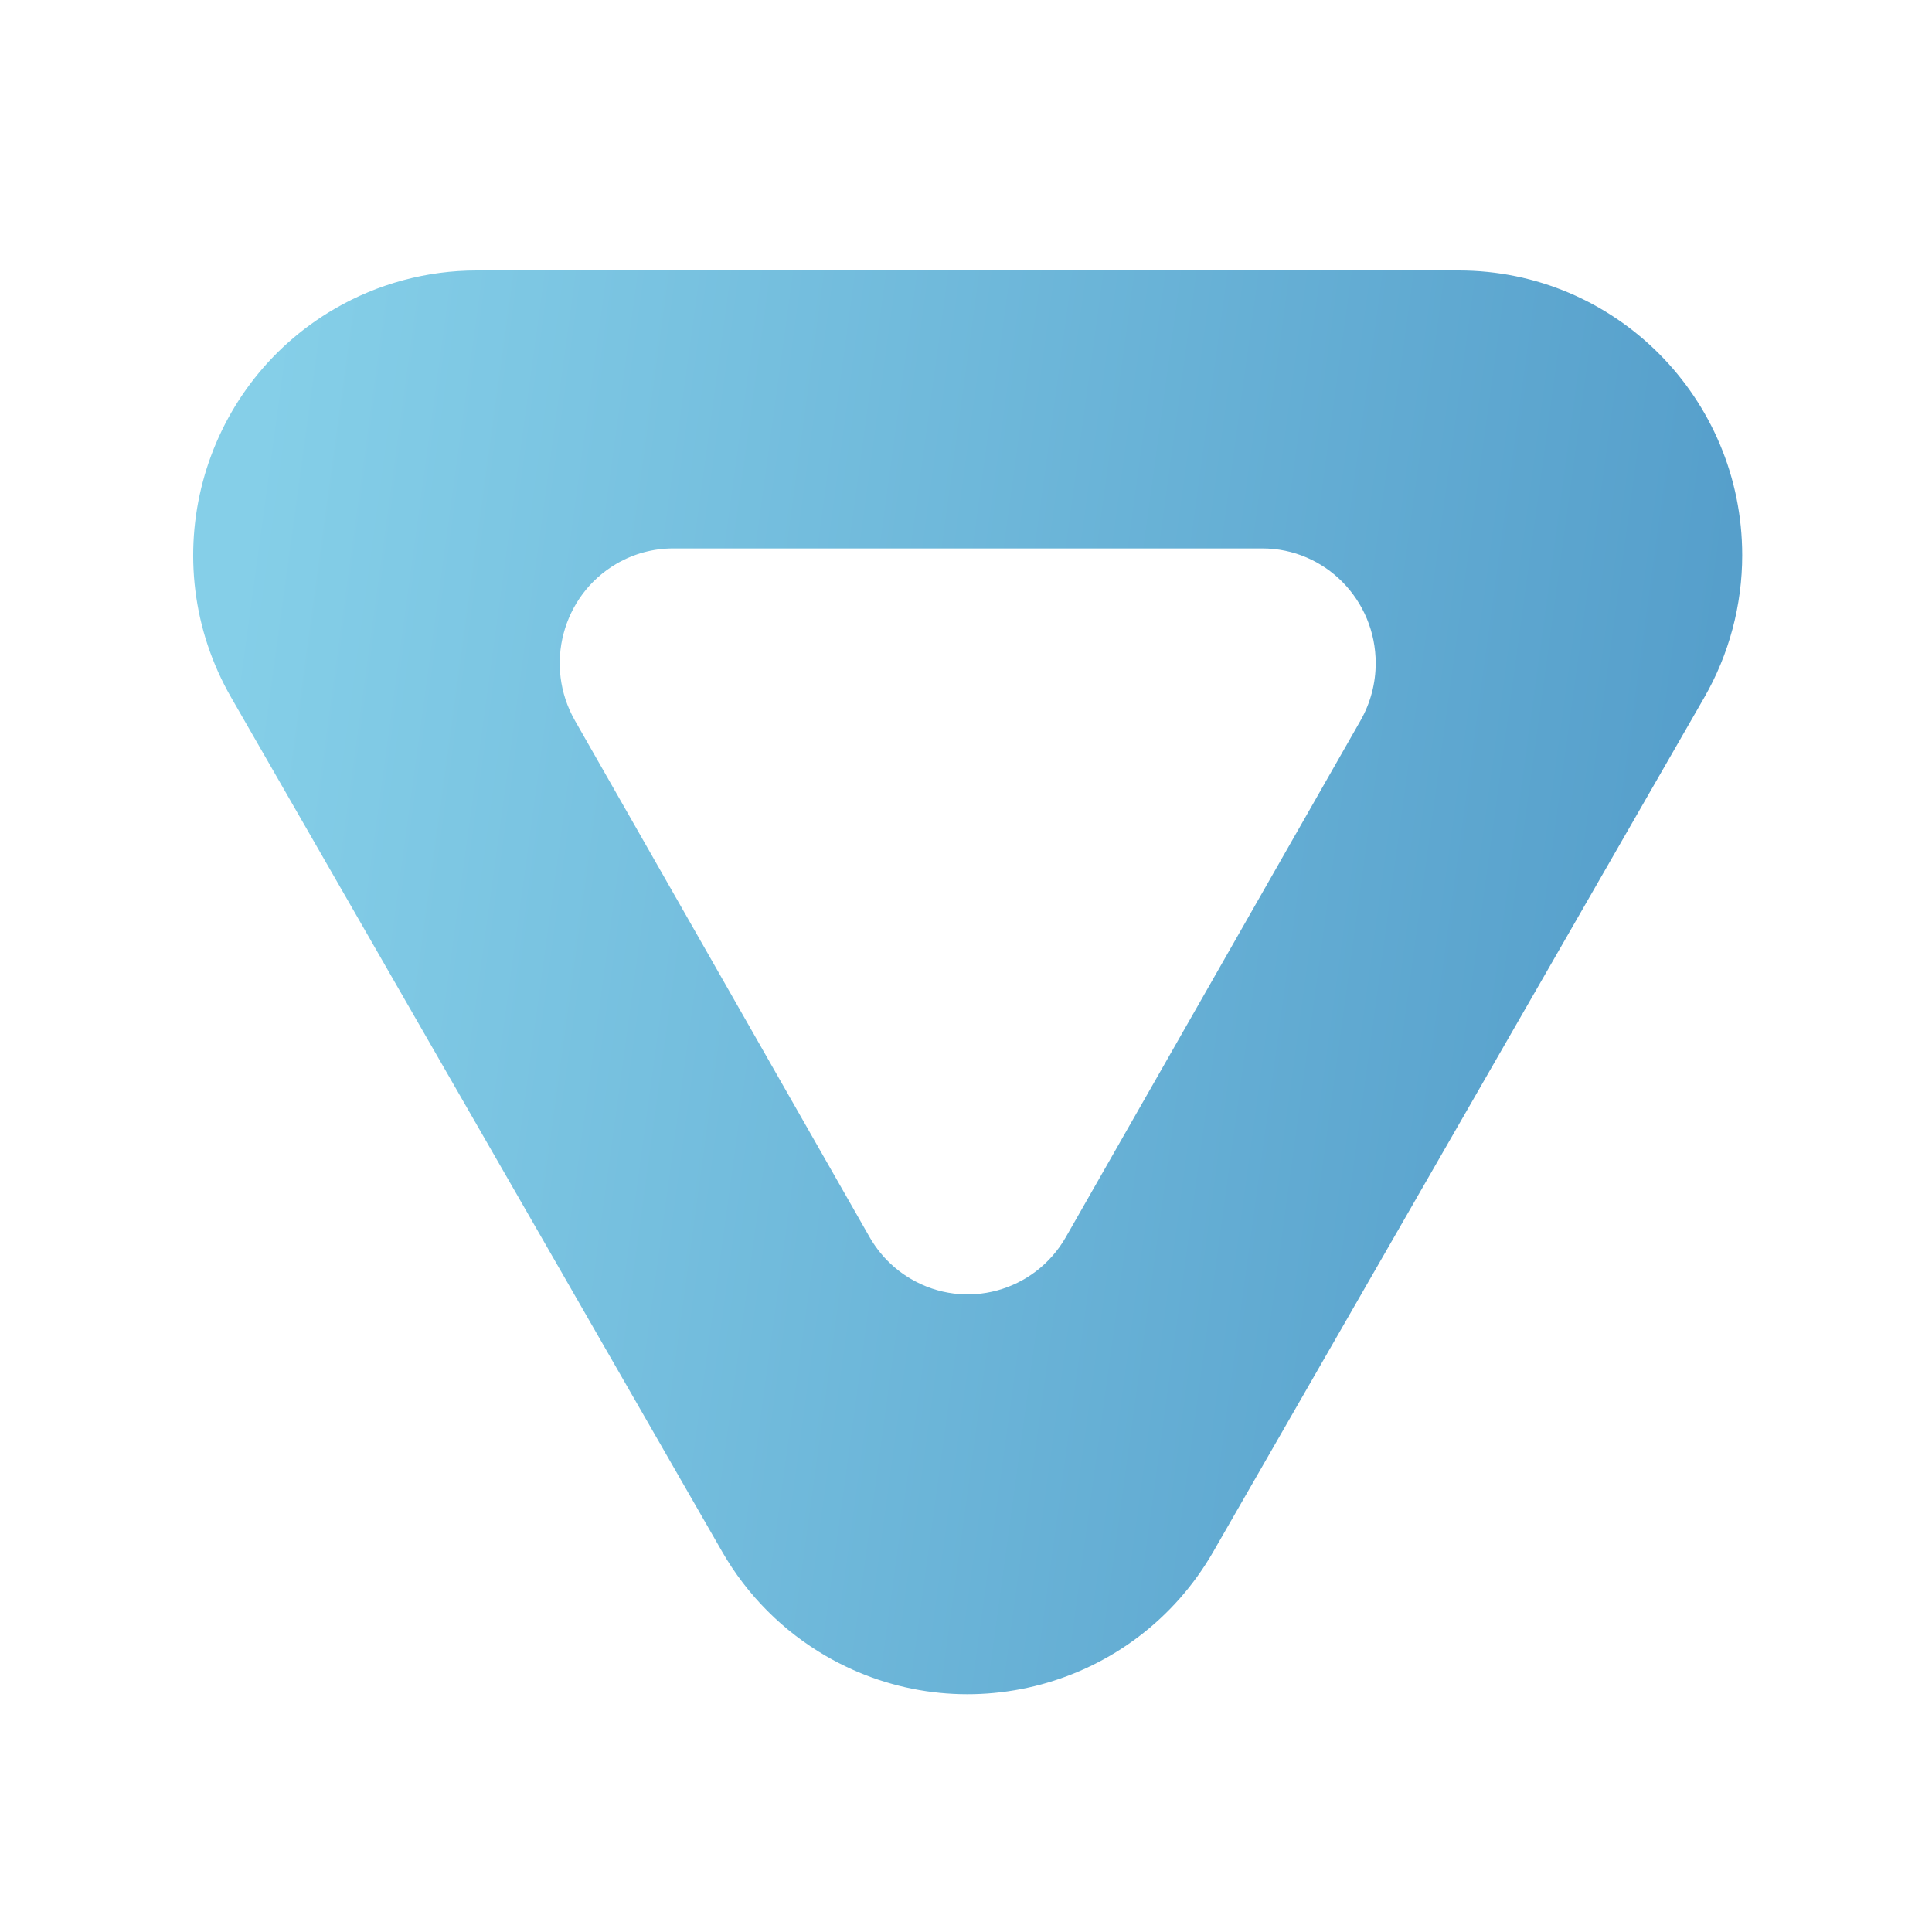
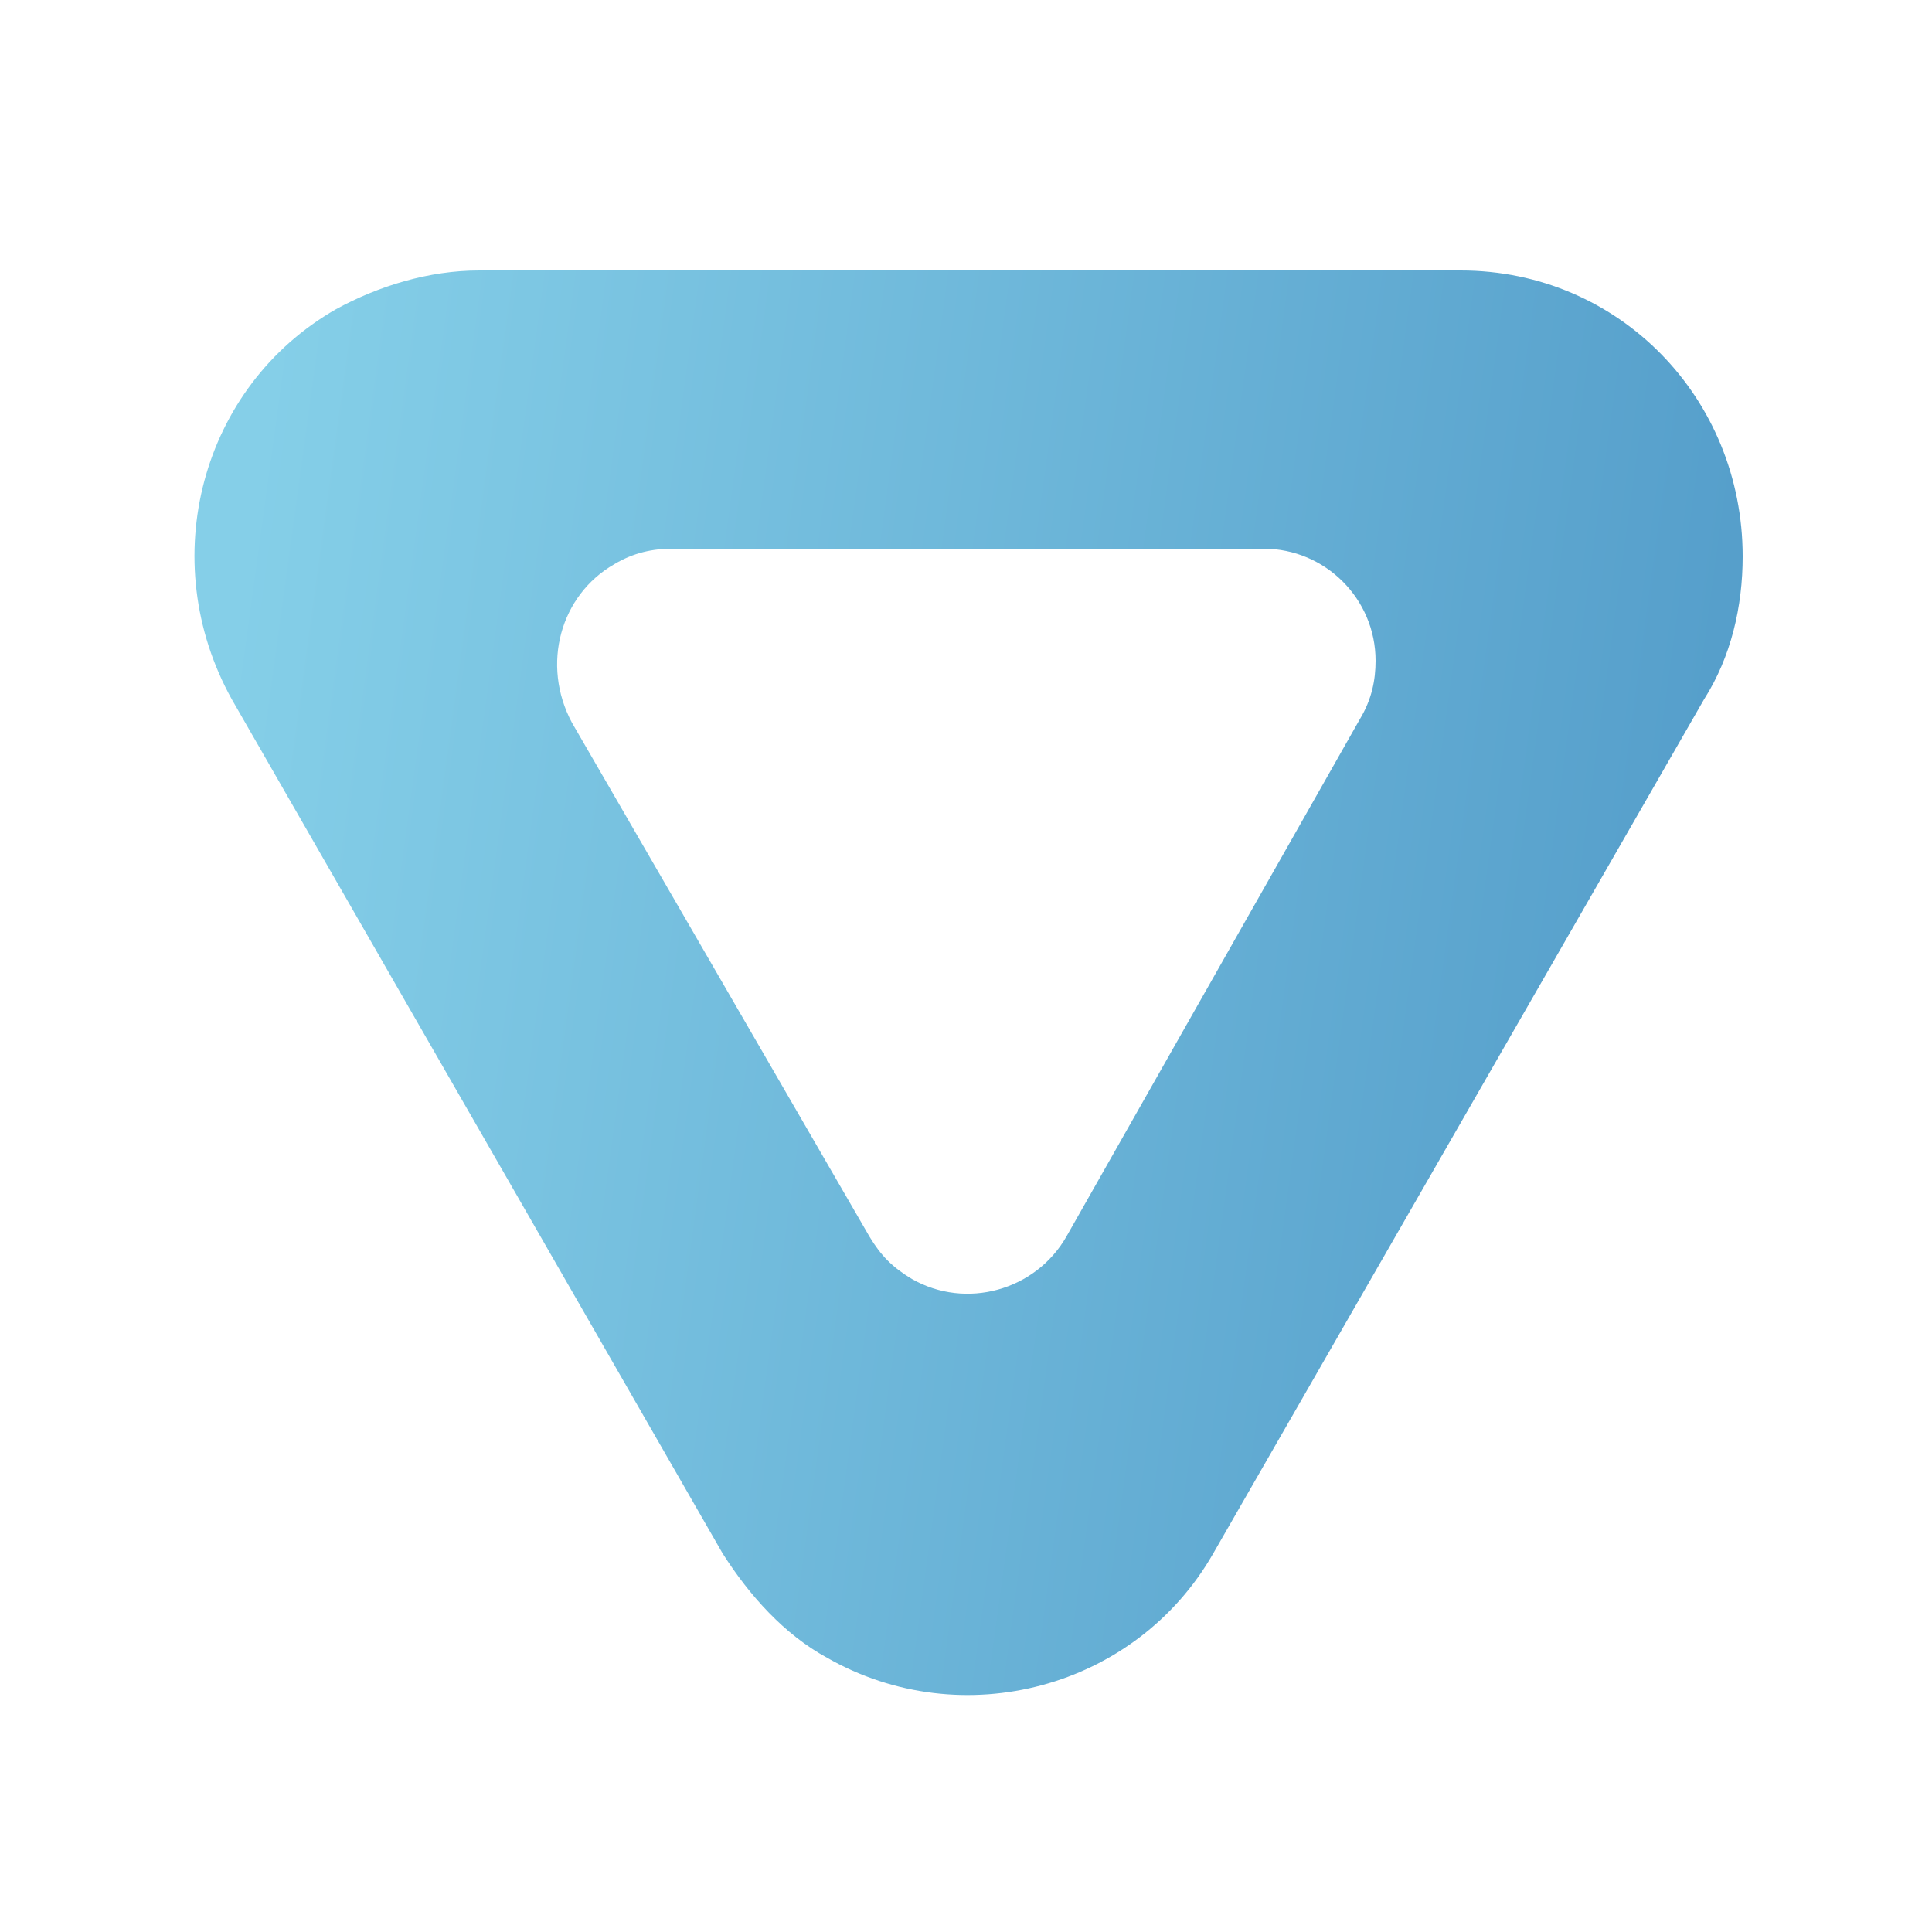
- <svg xmlns="http://www.w3.org/2000/svg" width="50" height="50" viewBox="0 0 50 50" fill="none">
-   <path fill-rule="evenodd" clip-rule="evenodd" d="M37.752 7C41.803 7 45.088 10.299 45.088 14.369C45.088 15.662 44.749 16.933 44.105 18.053L31.398 40.16C29.372 43.685 24.885 44.893 21.376 42.858C20.261 42.211 19.335 41.281 18.691 40.16L5.984 18.053C3.958 14.529 5.16 10.022 8.669 7.987C9.785 7.34 11.05 7 12.338 7H37.752ZM32.669 14.193H17.42C16.905 14.193 16.399 14.33 15.953 14.591C14.55 15.411 14.069 17.227 14.879 18.648L22.503 32.013C22.761 32.465 23.131 32.84 23.577 33.1C24.981 33.921 26.776 33.434 27.586 32.013L35.21 18.648C35.468 18.196 35.603 17.684 35.603 17.163C35.603 15.522 34.289 14.193 32.669 14.193Z" fill="url(#paint0_linear_1441:16682)" />
-   <defs>
-     <linearGradient id="paint0_linear_1441:16682" x1="12.278" y1="-29.583" x2="58.013" y2="-23.327" gradientUnits="userSpaceOnUse">
-       <stop stop-color="#85CFE8" />
-       <stop offset="1" stop-color="#4C95C5" />
-     </linearGradient>
-   </defs>
+ <svg xmlns="http://www.w3.org/2000/svg" version="1.1" id="Layer_1" x="0px" y="0px" viewBox="0 0 50 50" style="enable-background:new 0 0 50 50;" xml:space="preserve">
+   <style type="text/css">
+ 	.st0{fill-rule:evenodd;clip-rule:evenodd;fill:url(#SVGID_1_);}
+ </style>
+   <linearGradient id="SVGID_1_" gradientUnits="userSpaceOnUse" x1="5.243" y1="30.155" x2="50.978" y2="23.899" gradientTransform="matrix(1 0 0 -1 0 52)">
+     <stop offset="0" style="stop-color:#85CFE8" />
+     <stop offset="1" style="stop-color:#4C95C5" />
+   </linearGradient>
+   <path class="st0" d="M37.8,7c4.1,0,7.3,3.3,7.3,7.4c0,1.3-0.3,2.6-1,3.7L31.4,40.2c-2,3.5-6.5,4.7-10,2.7c-1.1-0.6-2-1.6-2.7-2.7  L6,18.1C4,14.5,5.2,10,8.7,8c1.1-0.6,2.4-1,3.7-1H37.8z M32.7,14.2H17.4c-0.5,0-1,0.1-1.5,0.4c-1.4,0.8-1.9,2.6-1.1,4.1L22.5,32  c0.3,0.5,0.6,0.8,1.1,1.1c1.4,0.8,3.2,0.3,4-1.1l7.6-13.4c0.3-0.5,0.4-1,0.4-1.5C35.6,15.5,34.3,14.2,32.7,14.2z" />
</svg>
